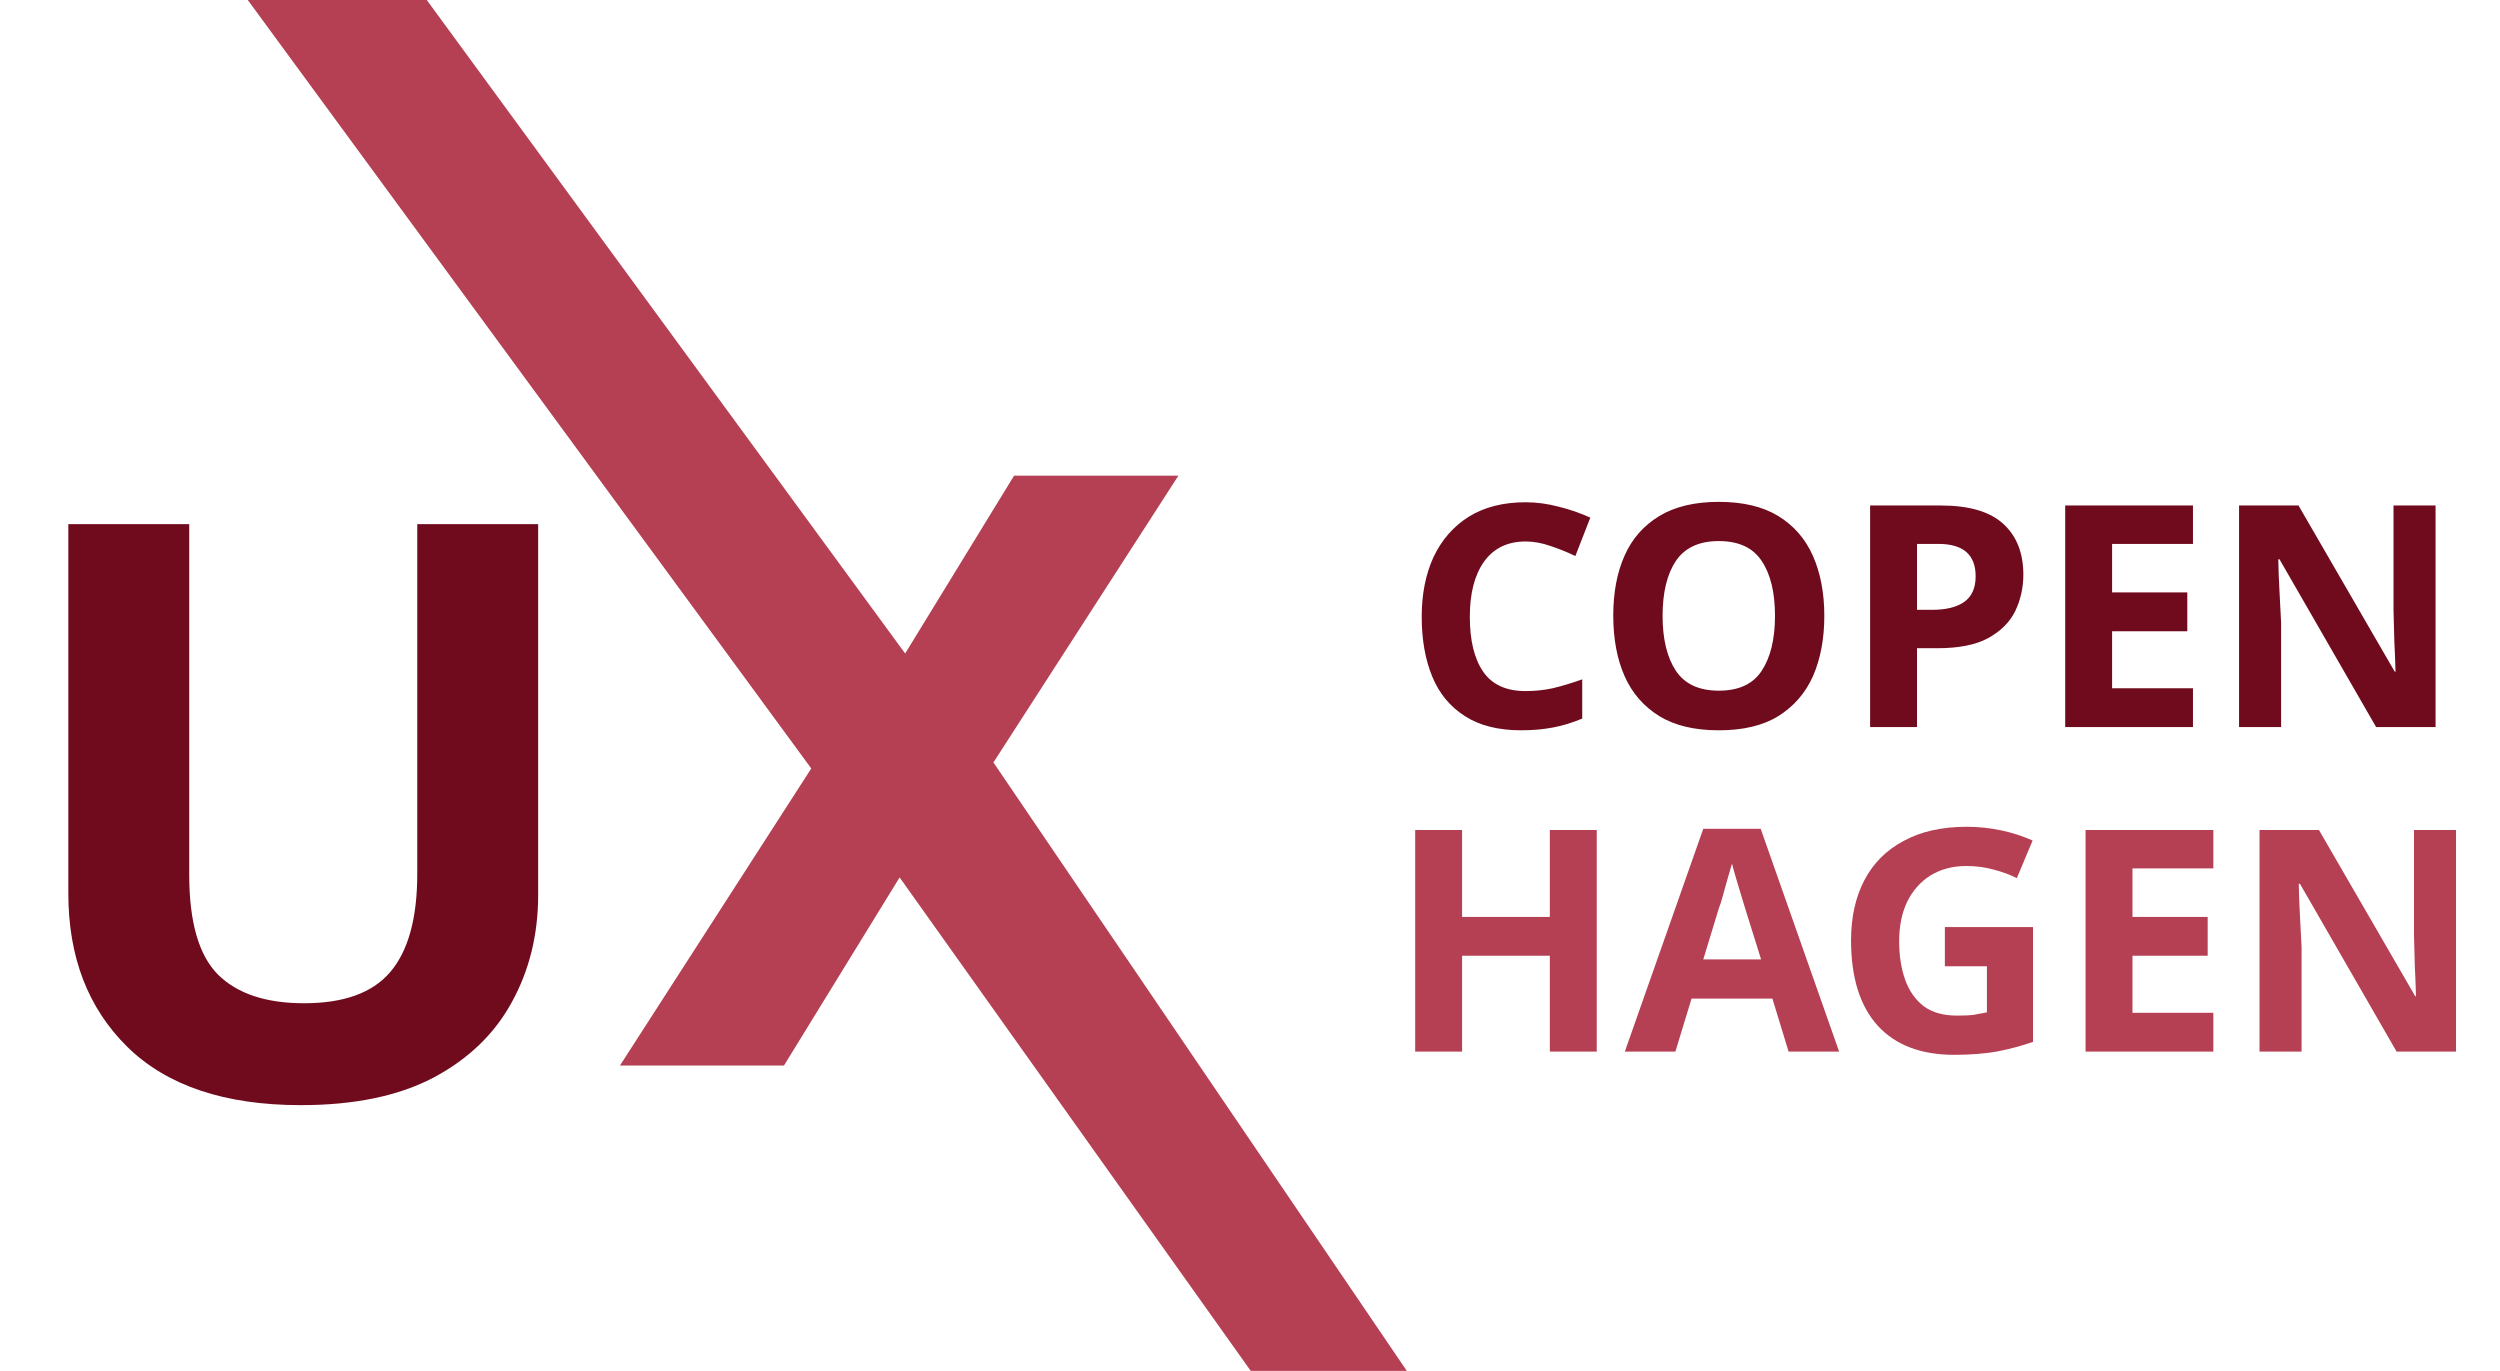
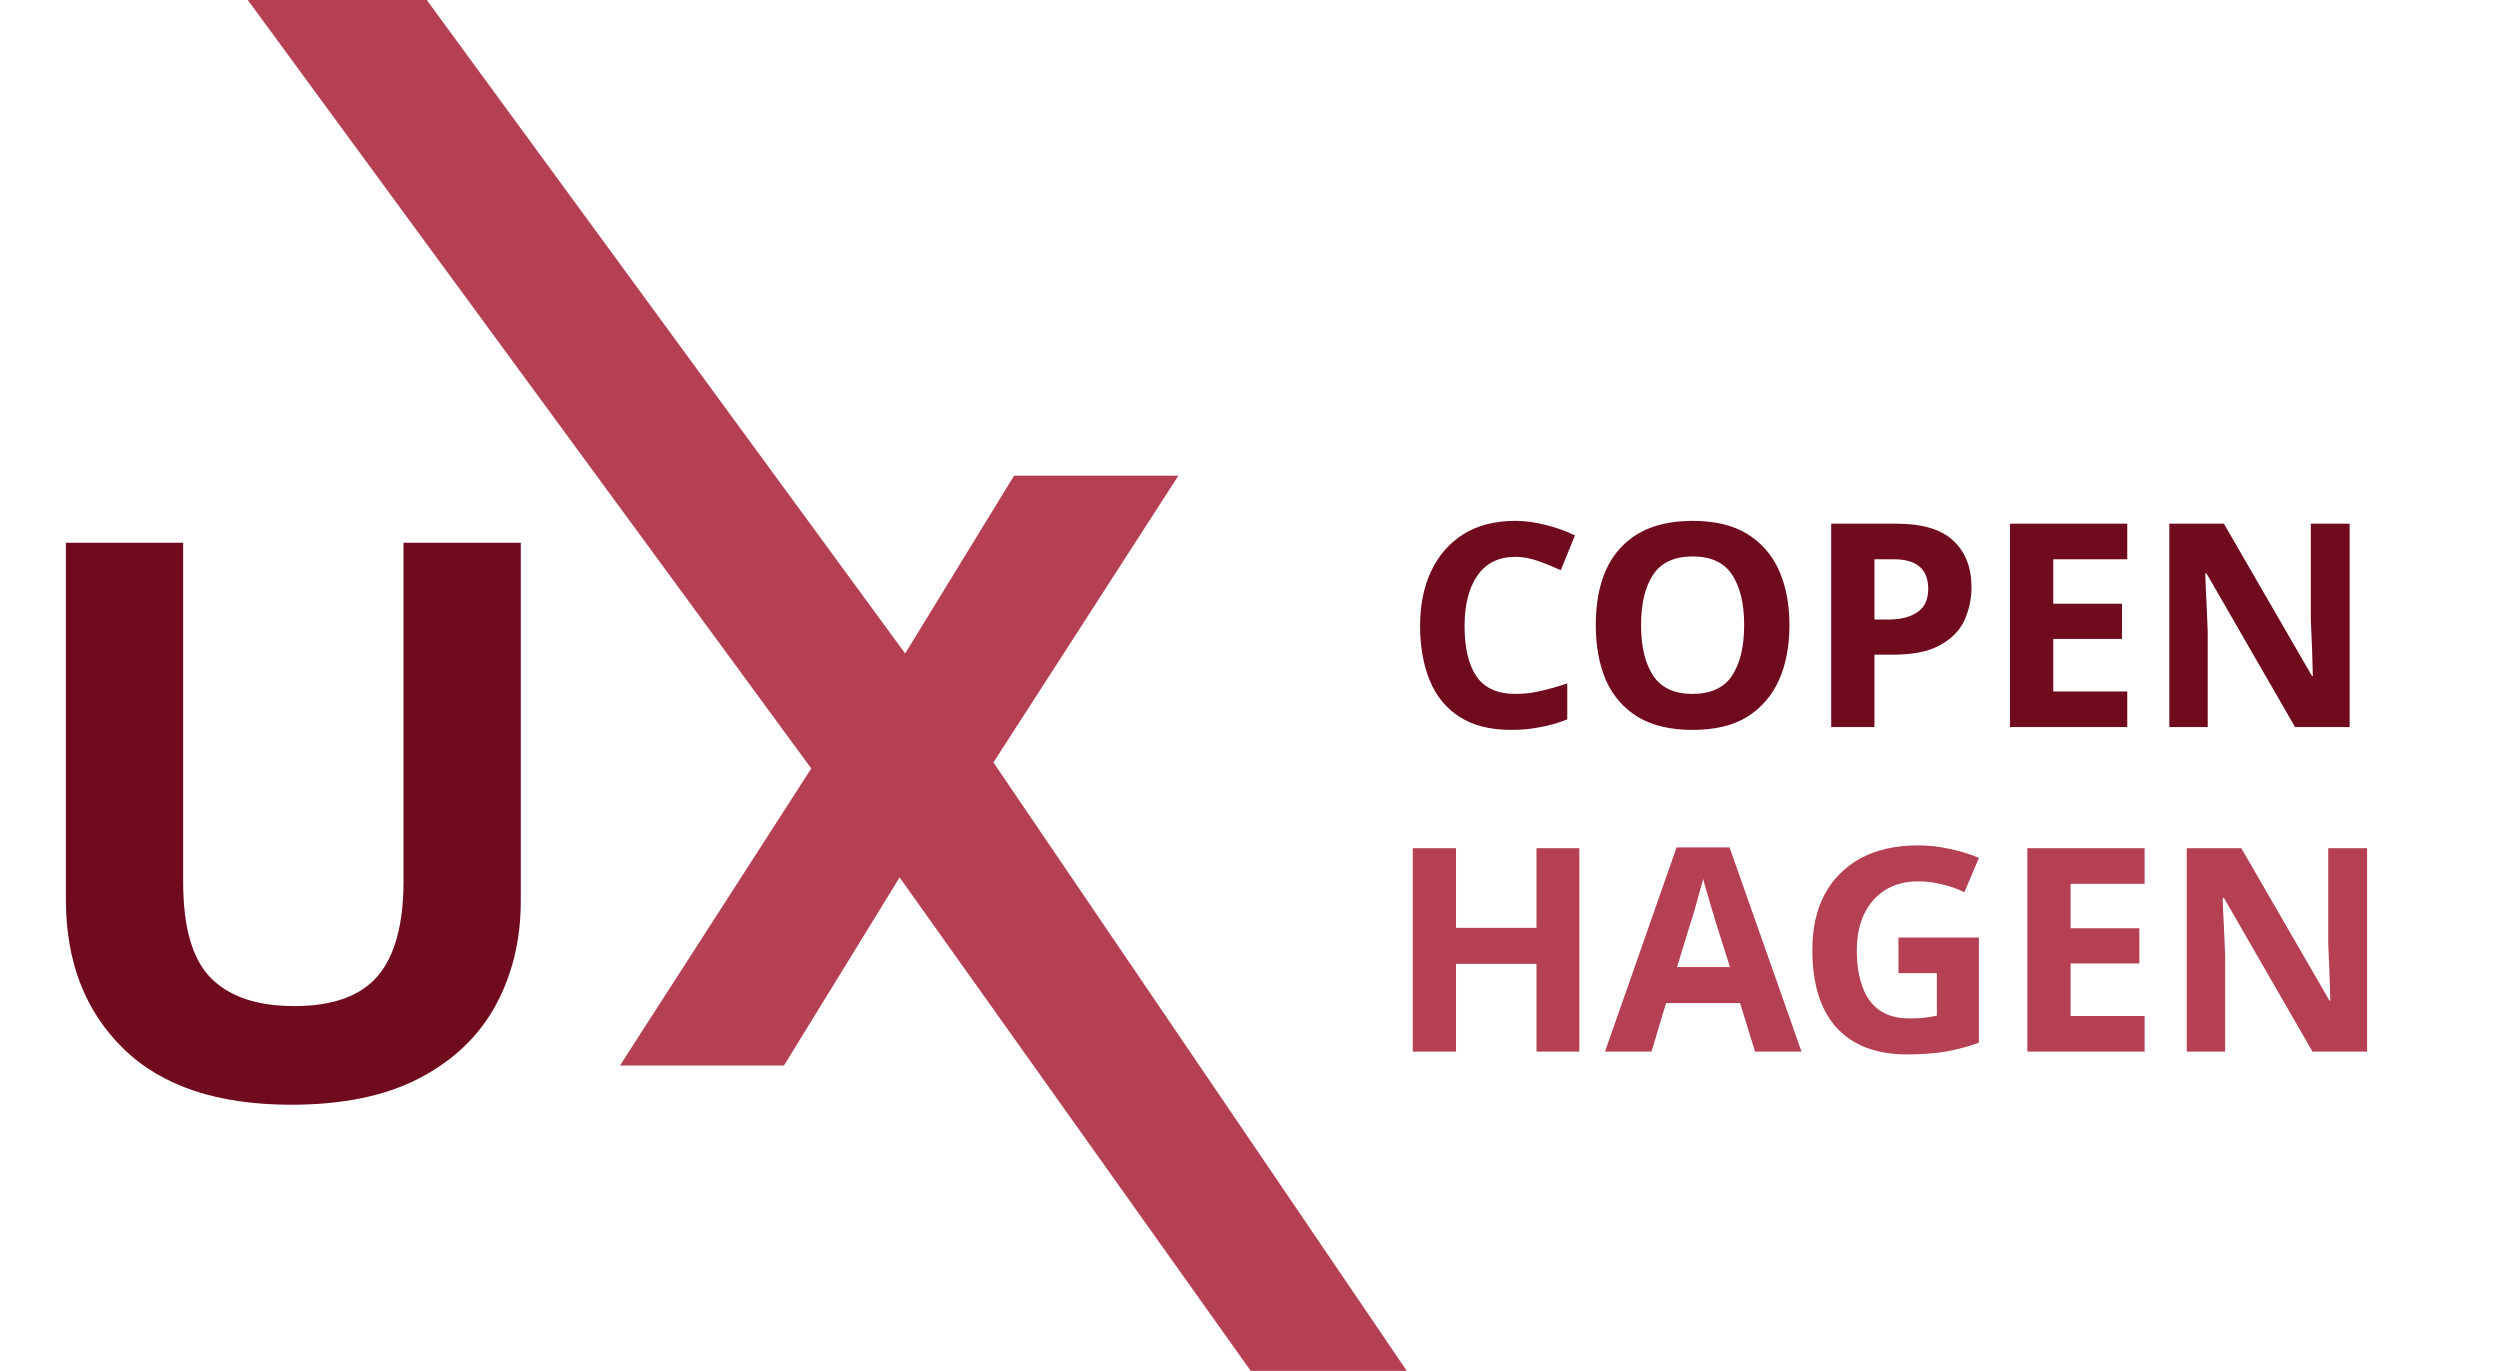
<svg xmlns="http://www.w3.org/2000/svg" width="96.611" height="52.976" viewBox="0 0 96.611 52.976">
  <g id="Group_2" data-name="Group 2" transform="translate(-268 -382.656)">
    <g id="Group_1" data-name="Group 1" transform="translate(268 382.657)">
      <path id="Path_1" data-name="Path 1" d="M-1.674-78.367H-7.705l-13.569-19.07-4.47,7.271h-6.338l7.394-11.481-21.778-29.7h6.917l18.489,25.257,4.21-6.873H-10.5l-7.149,11.083Z" transform="translate(56.039 131.343)" fill="#b53f53" />
-       <text id="U" transform="translate(0 42.394)" fill="#6f0b1d" font-size="31" font-family="Tahoma-Bold, Tahoma, Geneva, Verdana, sans-serif, 'Segoe UI'" font-weight="700">
+       <text id="U" transform="translate(0 42.394)" fill="#6f0b1d" font-size="30" font-family="Tahoma-Bold, Tahoma, Geneva, Verdana, sans-serif, 'Segoe UI'" font-weight="700">
        <tspan x="0" y="0">U</tspan>
      </text>
    </g>
-     <text id="COPEN" transform="translate(322.238 410.753)" fill="#6f0b1d" font-size="12" font-family="Tahoma-Bold, Tahoma, Geneva, Verdana, sans-serif, 'Segoe UI'" font-weight="700">
+     <text id="COPEN" transform="translate(322.238 410.753)" fill="#6f0b1d" font-size="11" font-family="Tahoma-Bold, Tahoma, Geneva, Verdana, sans-serif, 'Segoe UI'" font-weight="700">
      <tspan x="0" y="0">COPEN</tspan>
    </text>
-     <text id="HAGEN" transform="translate(321.611 423.294)" fill="#b53f53" font-size="12" font-family="Tahoma-Bold, Tahoma, Geneva, Verdana, sans-serif, 'Segoe UI'" font-weight="700">
+     <text id="HAGEN" transform="translate(321.611 423.294)" fill="#b53f53" font-size="11" font-family="Tahoma-Bold, Tahoma, Geneva, Verdana, sans-serif, 'Segoe UI'" font-weight="700">
      <tspan x="0" y="0">HAGEN</tspan>
    </text>
  </g>
</svg>
